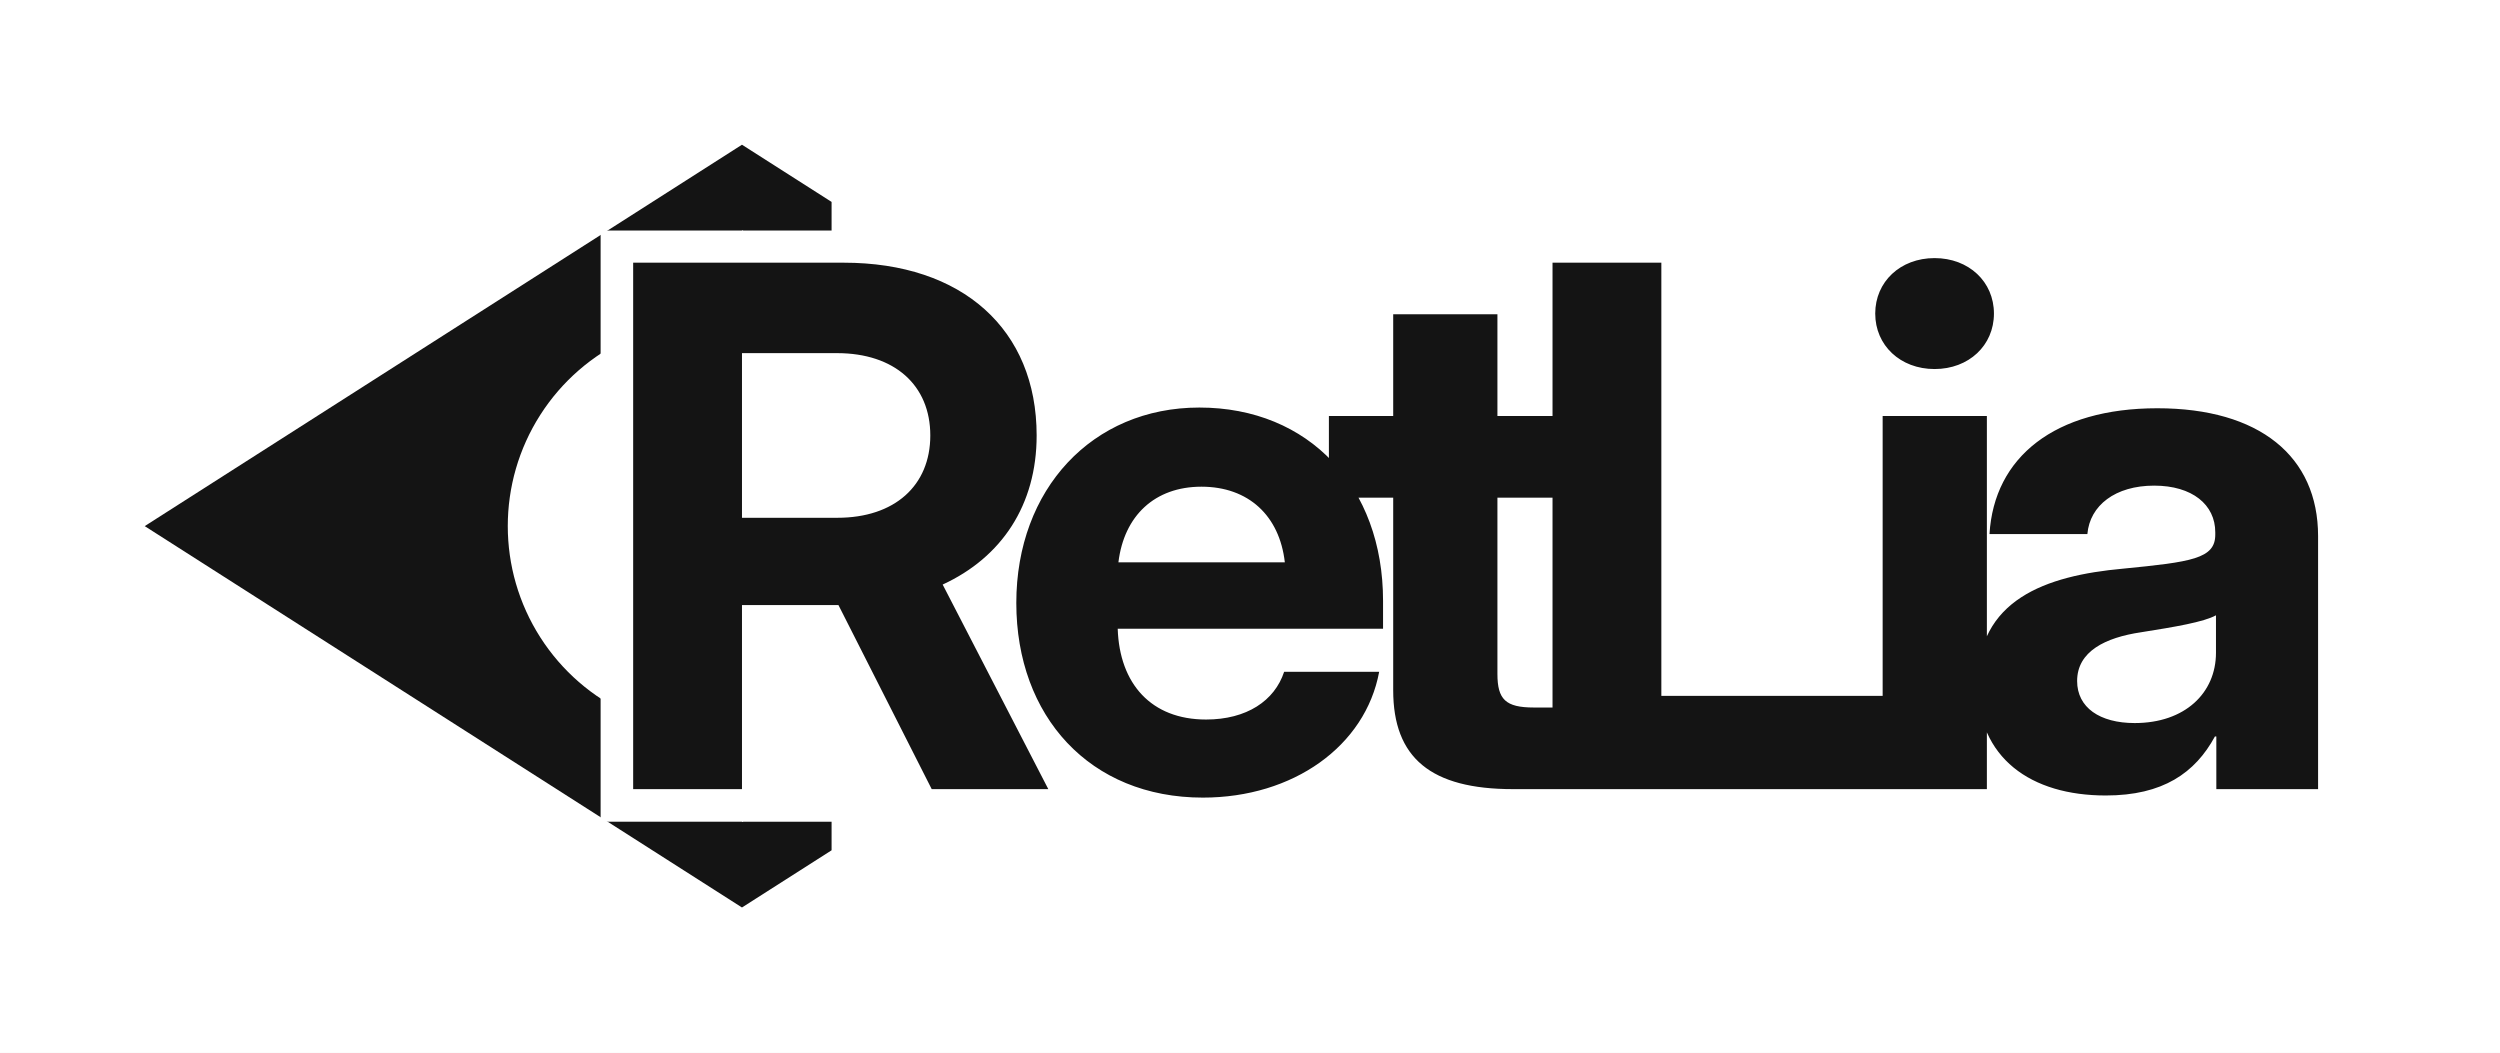
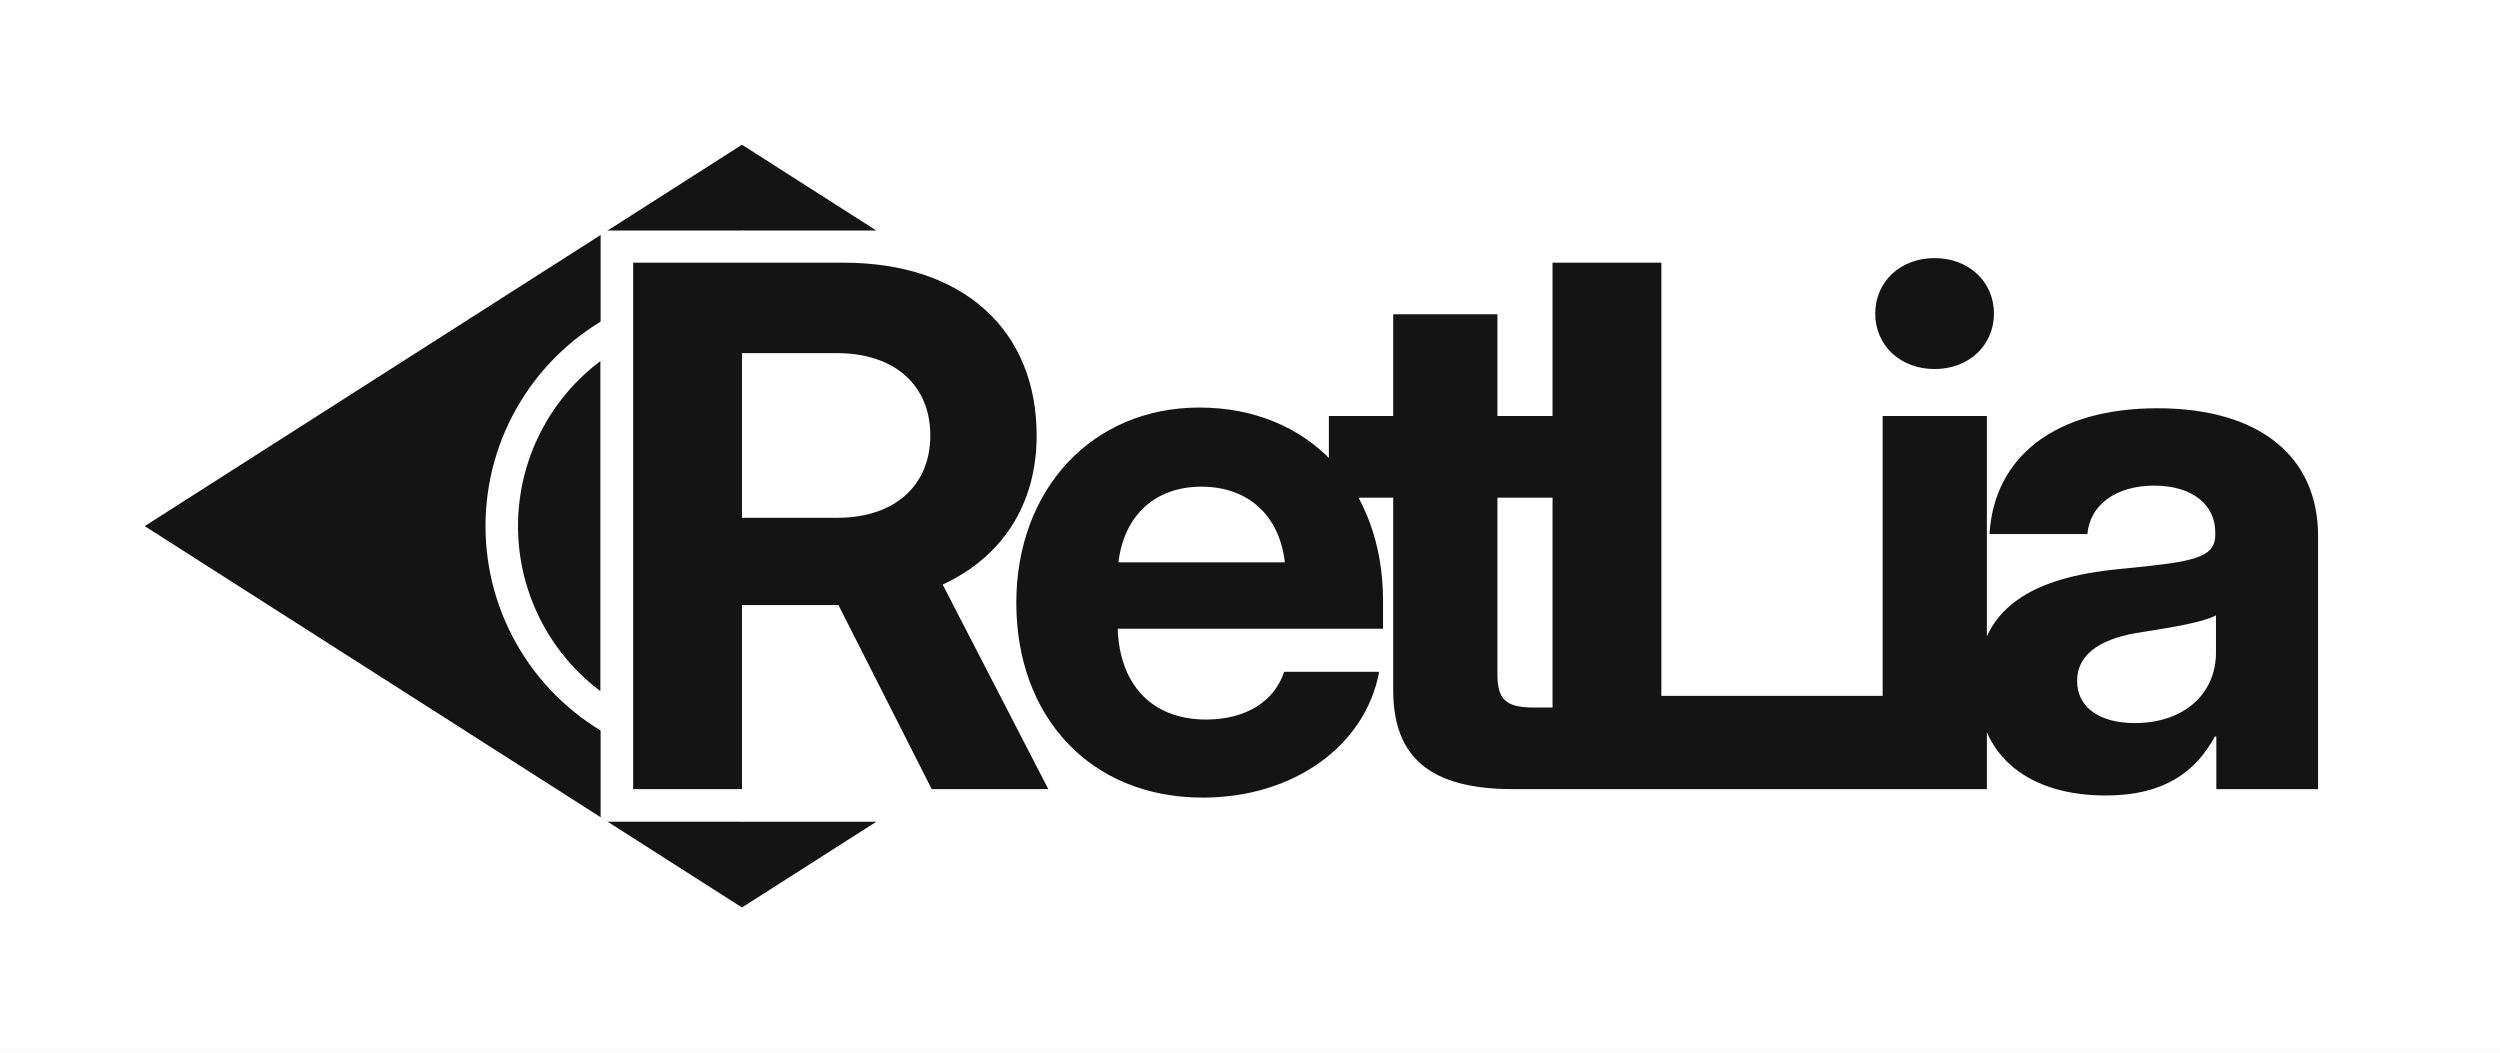
<svg xmlns="http://www.w3.org/2000/svg" width="691" height="291" viewBox="0 0 691 291">
  <rect width="100%" height="100%" fill="#fff" />
-   <path d="M205.08 40.00L229.85 55.81L229.85 63.72L205.08 63.72L205.08 88.85A57.08 57.08 0 1 0 205.08 201.98L205.08 227.12L229.85 227.12L229.85 235.02L205.08 250.83L40.00 145.42Z" fill="#141414" />
+   <path d="M205.08 40.00L242.22 63.72L205.08 63.72L205.08 79.51A66.08 66.08 0 1 0 205.08 211.32L205.08 227.12L242.22 227.12L205.08 250.83L40.00 145.42ZM166.01 99.75A57.08 57.08 0 0 0 166.01 191.08Z" fill="#141414" />
  <rect x="166.01" y="63.72" width="39.38" height="163.40" fill="#fff" />
  <path d="M175.006 218.115H205.084V167.236H231.451C231.549 167.236 231.646 167.236 231.744 167.236L257.525 218.115H289.752L260.553 161.572C276.861 154.053 286.529 139.599 286.529 120.361C286.529 91.064 266.021 72.607 233.209 72.607H175.006ZM205.084 143.115V97.607H231.353C247.271 97.607 257.135 106.494 257.135 120.361C257.135 134.228 247.271 143.115 231.451 143.115ZM332.471 220.459C357.471 220.459 377.392 206.201 381.201 185.693H354.932C352.295 193.701 344.58 198.877 333.349 198.877C318.213 198.877 309.424 189.013 308.935 173.779H382.275V166.064C382.275 134.619 361.865 112.646 331.494 112.646C301.904 112.646 280.908 135.205 280.908 166.65C280.908 197.998 301.221 220.459 332.471 220.459ZM309.131 155.42C310.693 142.529 319.189 134.521 332.08 134.521C345.068 134.521 353.662 142.529 355.127 155.42ZM434.982 114.99H413.889V86.865H385.08V114.99H367.307V137.549H385.08V190.771C385.08 209.521 395.529 218.115 418.185 218.115H434.982V195.556H423.947C416.135 195.556 413.889 193.31 413.889 186.279V137.549H434.982ZM429.119 218.115H525.31V192.334H459.197V72.607H429.119ZM520.364 218.115H549.172V114.99H520.364ZM534.719 102.002C544.192 102.002 551.125 95.459 551.125 86.67C551.125 77.881 544.192 71.338 534.719 71.338C525.246 71.338 518.313 77.881 518.313 86.67C518.313 95.459 525.246 102.002 534.719 102.002ZM582.028 219.873C597.848 219.873 606.735 213.623 612.203 203.564H612.594V218.115H640.719V148.193C640.719 126.123 624.508 112.842 596.285 112.842C567.965 112.842 551.168 126.318 549.899 147.607H576.949C577.633 139.697 584.664 134.228 595.407 134.228C605.953 134.228 612.301 139.502 612.301 147.119V147.803C612.301 154.443 605.66 155.322 586.813 157.178C565.328 159.131 546.578 165.771 546.578 189.013C546.578 209.619 561.422 219.873 582.028 219.873ZM590.035 199.853C580.367 199.853 574.117 195.556 574.117 188.232C574.117 180.029 581.93 176.22 591.793 174.756C601.071 173.291 609.176 171.924 612.496 170.068V180.42C612.496 191.553 603.903 199.853 590.035 199.853Z" fill="#141414" />
</svg>
